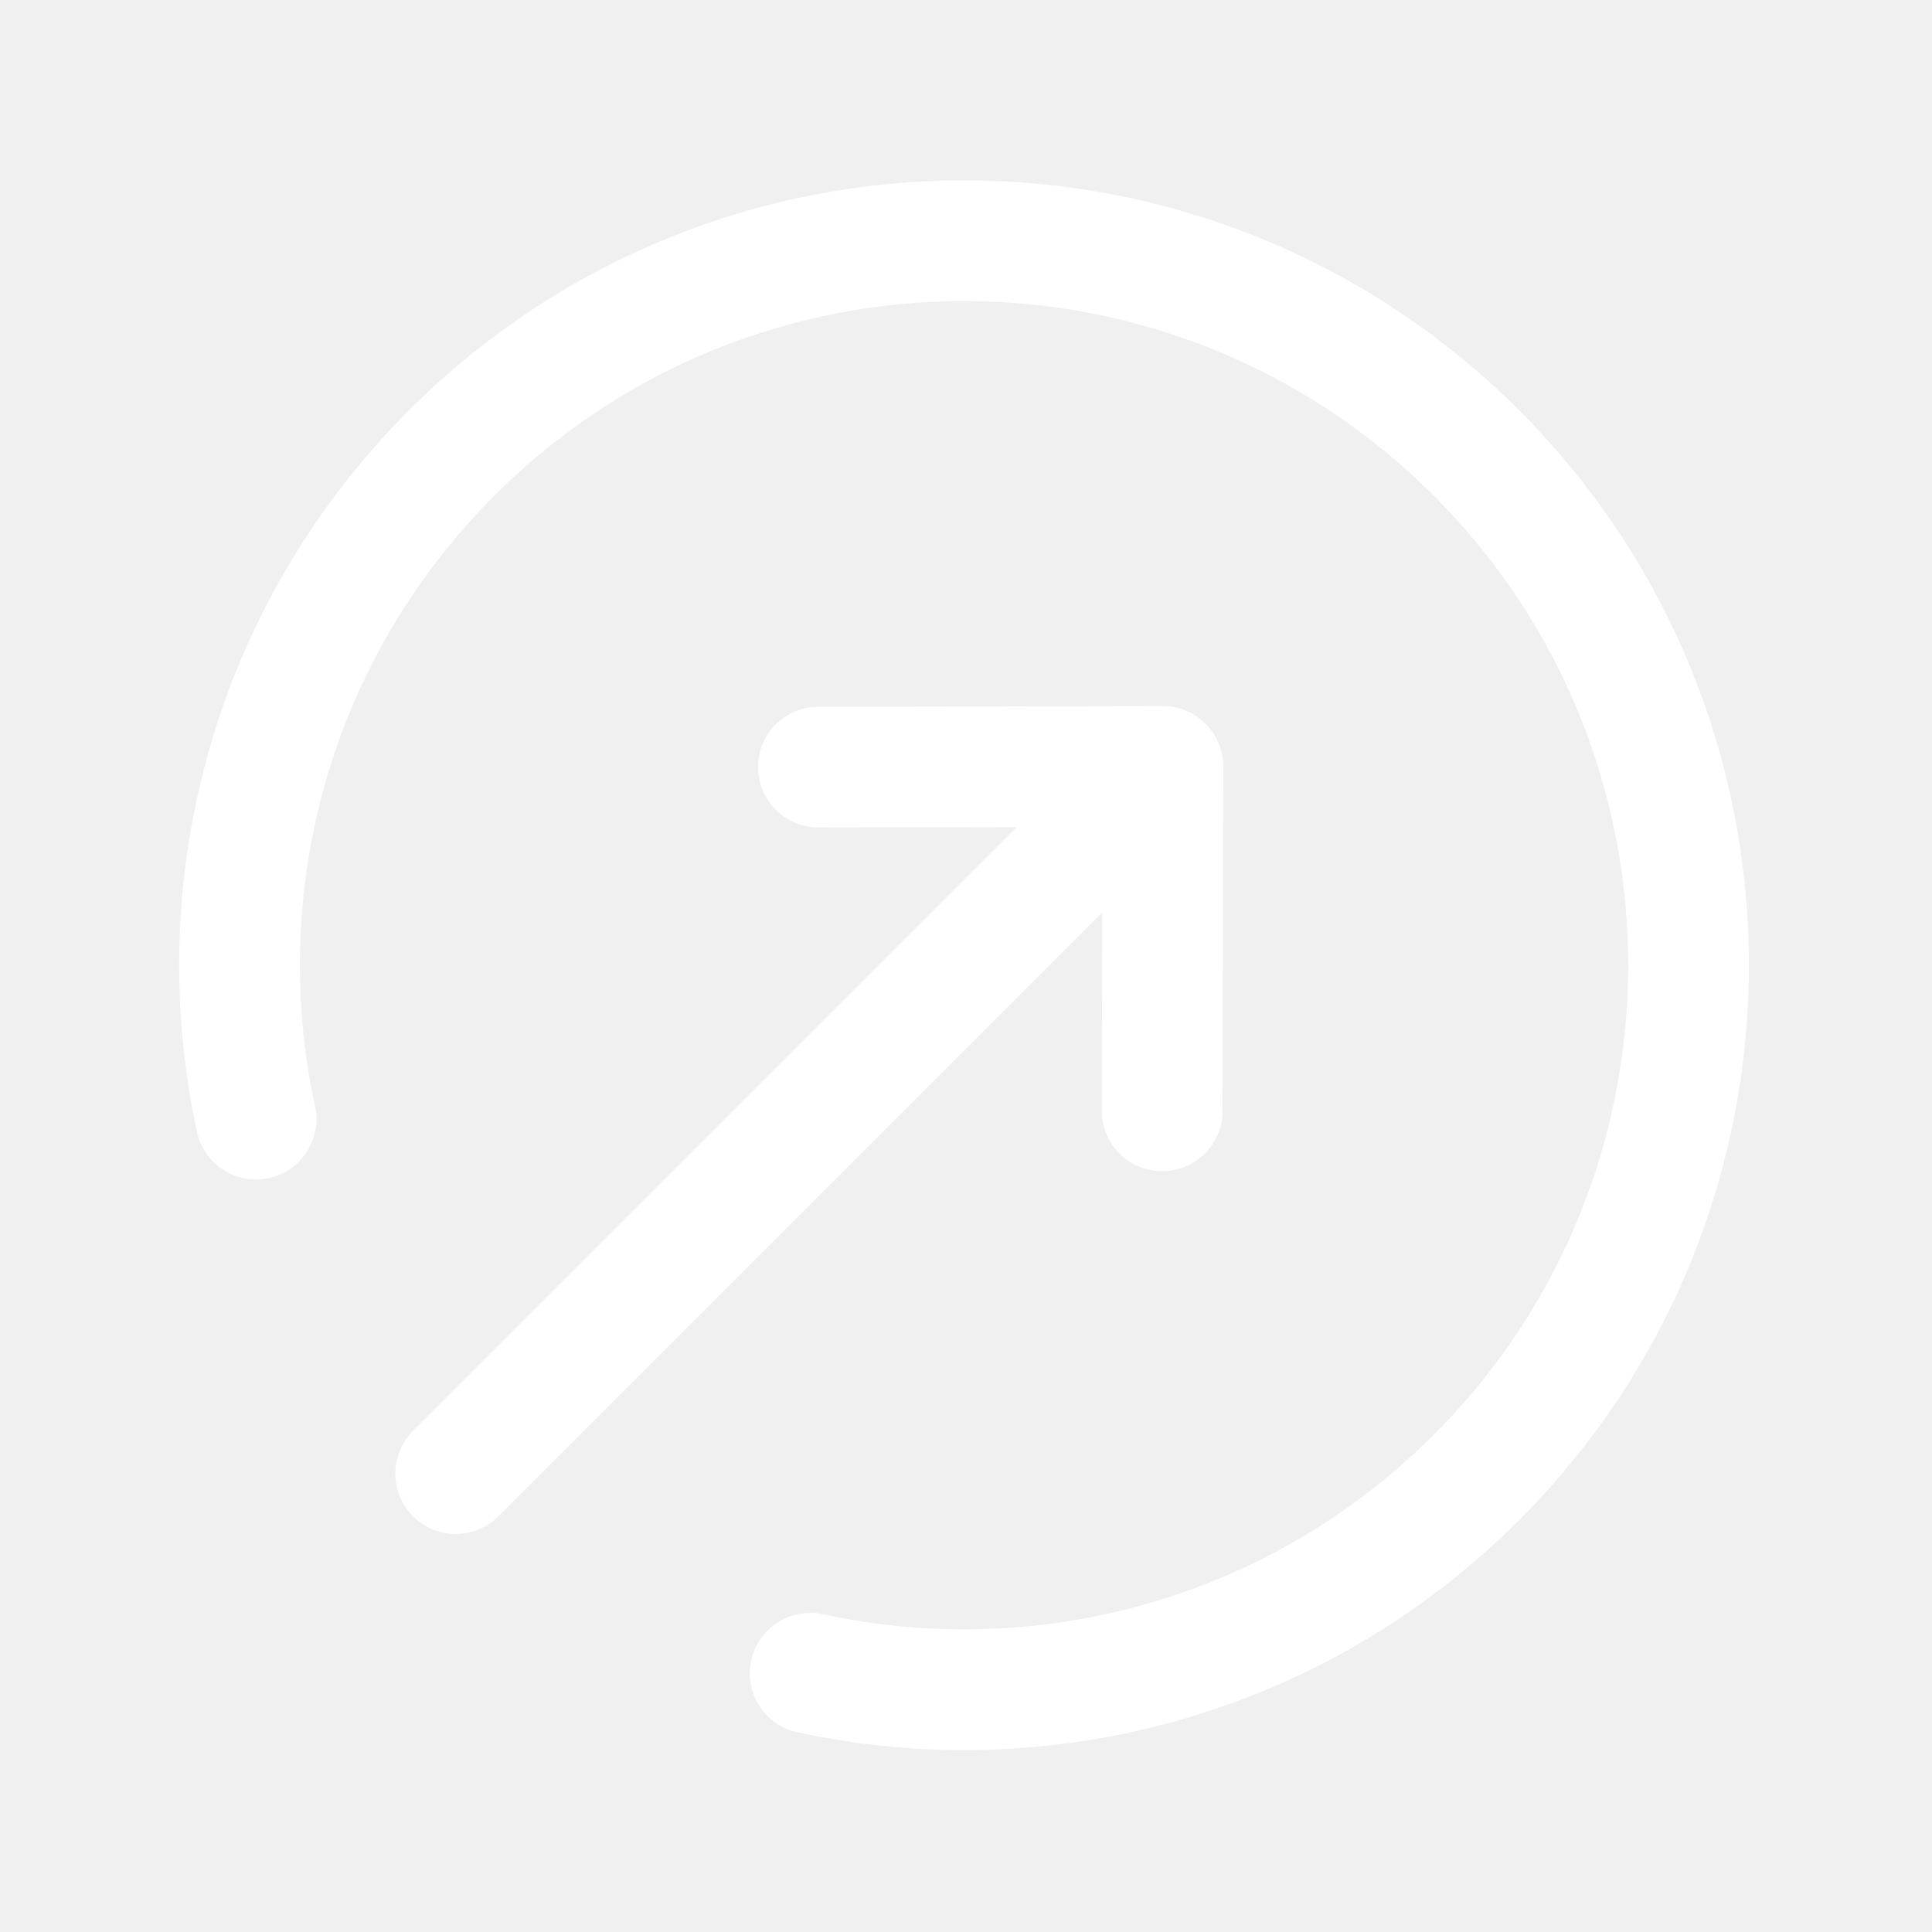
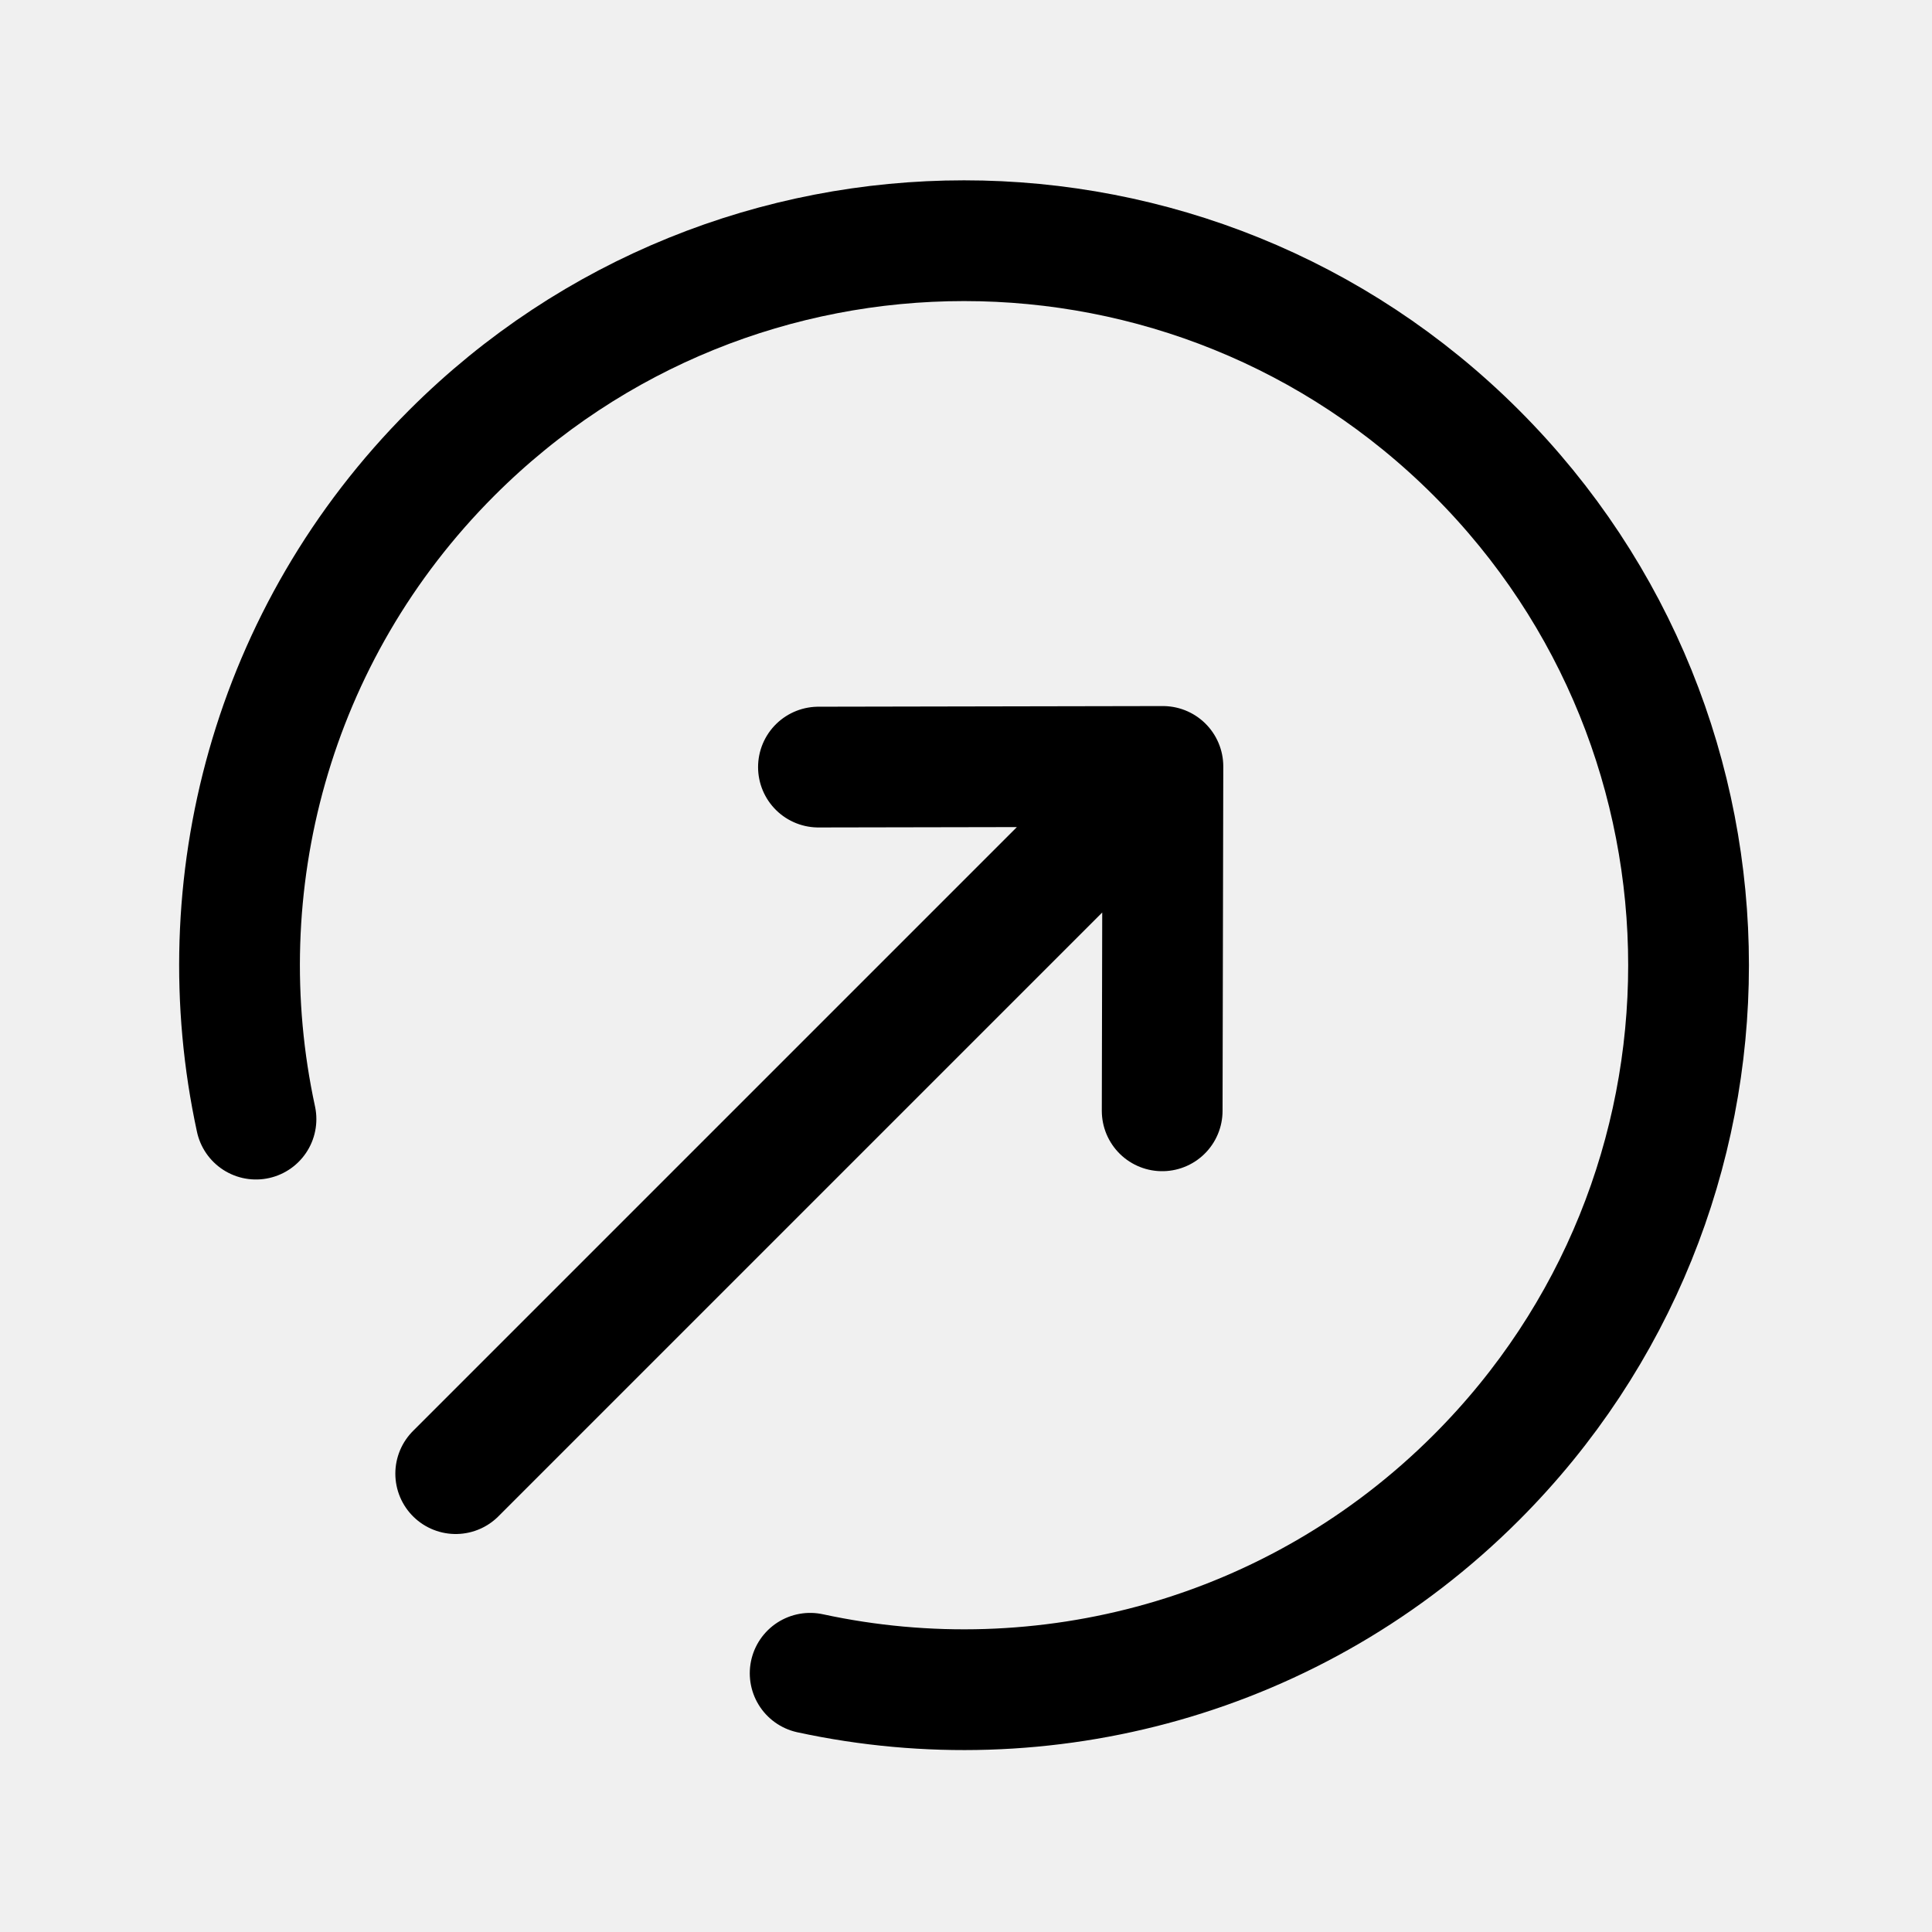
<svg xmlns="http://www.w3.org/2000/svg" width="24" height="24" viewBox="0 0 24 24" fill="none">
-   <path d="M14.446 9.521L5.661 18.306M14.446 9.521L10.167 9.529M14.446 9.521L14.437 13.799" stroke="white" stroke-width="1.5" stroke-linecap="round" stroke-linejoin="round" />
-   <path d="M10.064 20.786C12.954 21.411 16.093 20.601 18.34 18.354C21.854 14.84 21.855 9.141 18.34 5.626C14.825 2.111 9.126 2.112 5.612 5.626C3.365 7.873 2.554 11.011 3.18 13.902" stroke="white" stroke-width="1.5" stroke-linecap="round" stroke-linejoin="round" />
+   <path d="M14.446 9.521L5.661 18.306M14.446 9.521L10.167 9.529M14.446 9.521L14.437 13.799" stroke="currentColor" stroke-width="1.5" stroke-linecap="round" stroke-linejoin="round" />
+   <path d="M10.064 20.786C12.954 21.411 16.093 20.601 18.34 18.354C21.854 14.84 21.855 9.141 18.34 5.626C14.825 2.111 9.126 2.112 5.612 5.626C3.365 7.873 2.554 11.011 3.18 13.902" stroke="currentColor" stroke-width="1.5" stroke-linecap="round" stroke-linejoin="round" />
</svg>
